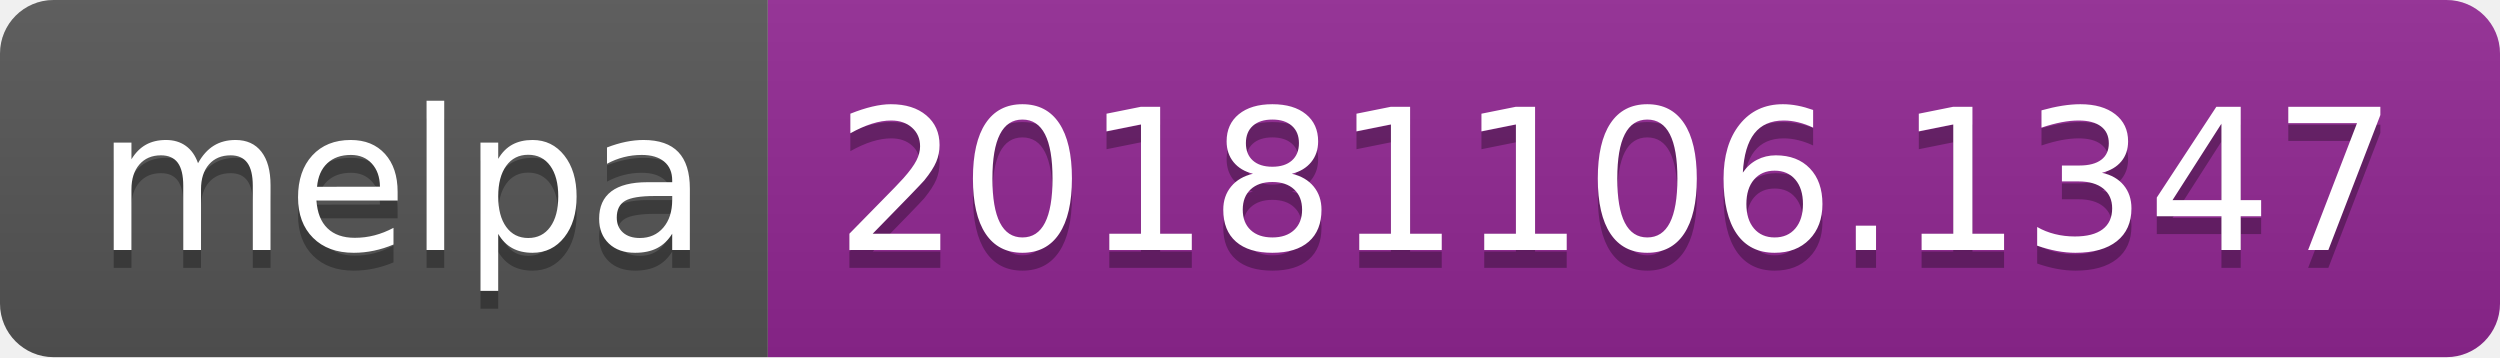
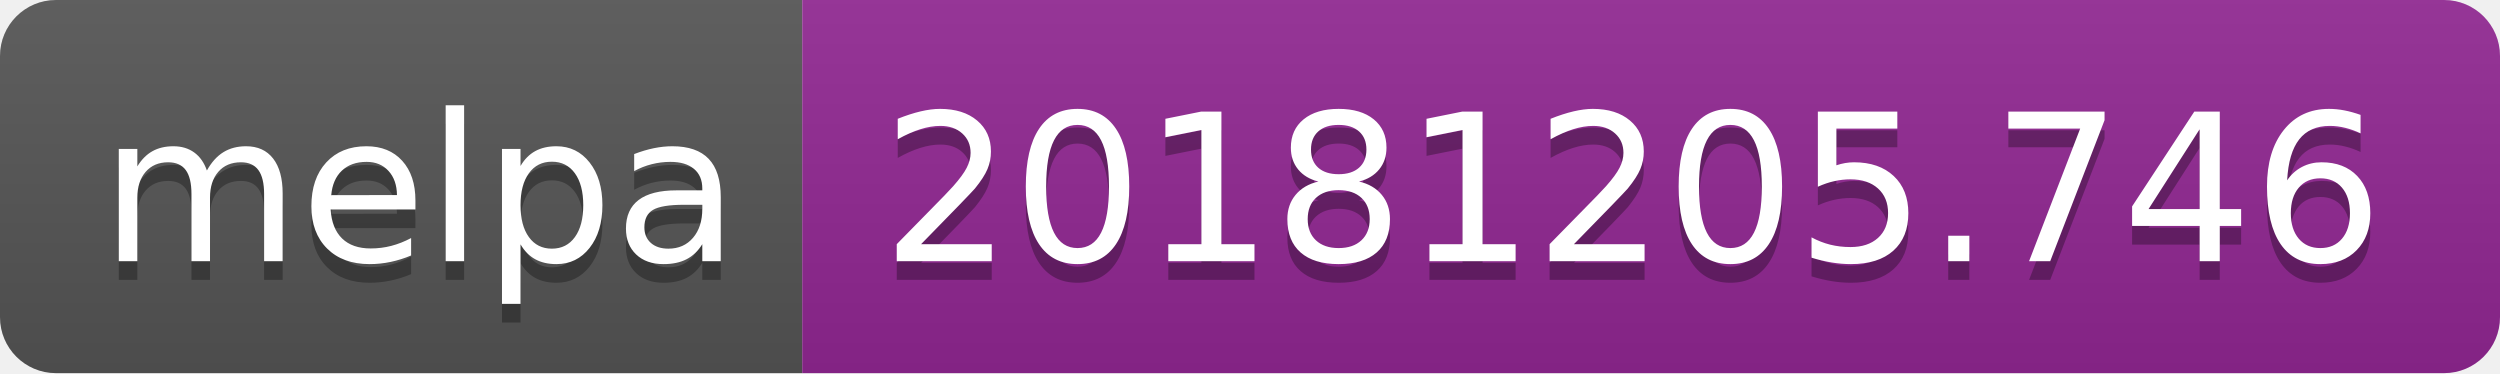
- <svg xmlns="http://www.w3.org/2000/svg" width="140" height="20">
+ <svg xmlns="http://www.w3.org/2000/svg" width="134" height="20">
  <linearGradient id="b" x2="0" y2="100%">
    <stop offset="0" stop-color="#bbb" stop-opacity=".1" />
    <stop offset="1" stop-opacity=".1" />
  </linearGradient>
  <clipPath id="a">
-     <rect width="140" height="20" rx="3" fill="#fff" />
+     <rect width="134" height="20" rx="3" fill="#fff" />
  </clipPath>
  <g clip-path="url(#a)">
    <path fill="#555" d="M0 0h43v20H0z" />
-     <path fill="#922793" d="M43 0h97v20H43z" />
-     <path fill="url(#b)" d="M0 0h140v20H0z" />
+     <path fill="#922793" d="M43 0h91v20H43z" />
+     <path fill="url(#b)" d="M0 0h134v20H0z" />
  </g>
  <g fill="#fff" text-anchor="middle" font-family="DejaVu Sans,Verdana,Geneva,sans-serif" font-size="110">
    <text x="225" y="150" fill="#010101" fill-opacity=".3" transform="scale(.1)" textLength="330">melpa</text>
    <text x="225" y="140" transform="scale(.1)" textLength="330">melpa</text>
-     <text x="905" y="150" fill="#010101" fill-opacity=".3" transform="scale(.1)" textLength="870">20181106.1347</text>
-     <text x="905" y="140" transform="scale(.1)" textLength="870">20181106.1347</text>
+     <text x="875" y="150" fill="#010101" fill-opacity=".3" transform="scale(.1)" textLength="810">20181205.746</text>
+     <text x="875" y="140" transform="scale(.1)" textLength="810">20181205.746</text>
  </g>
</svg>
